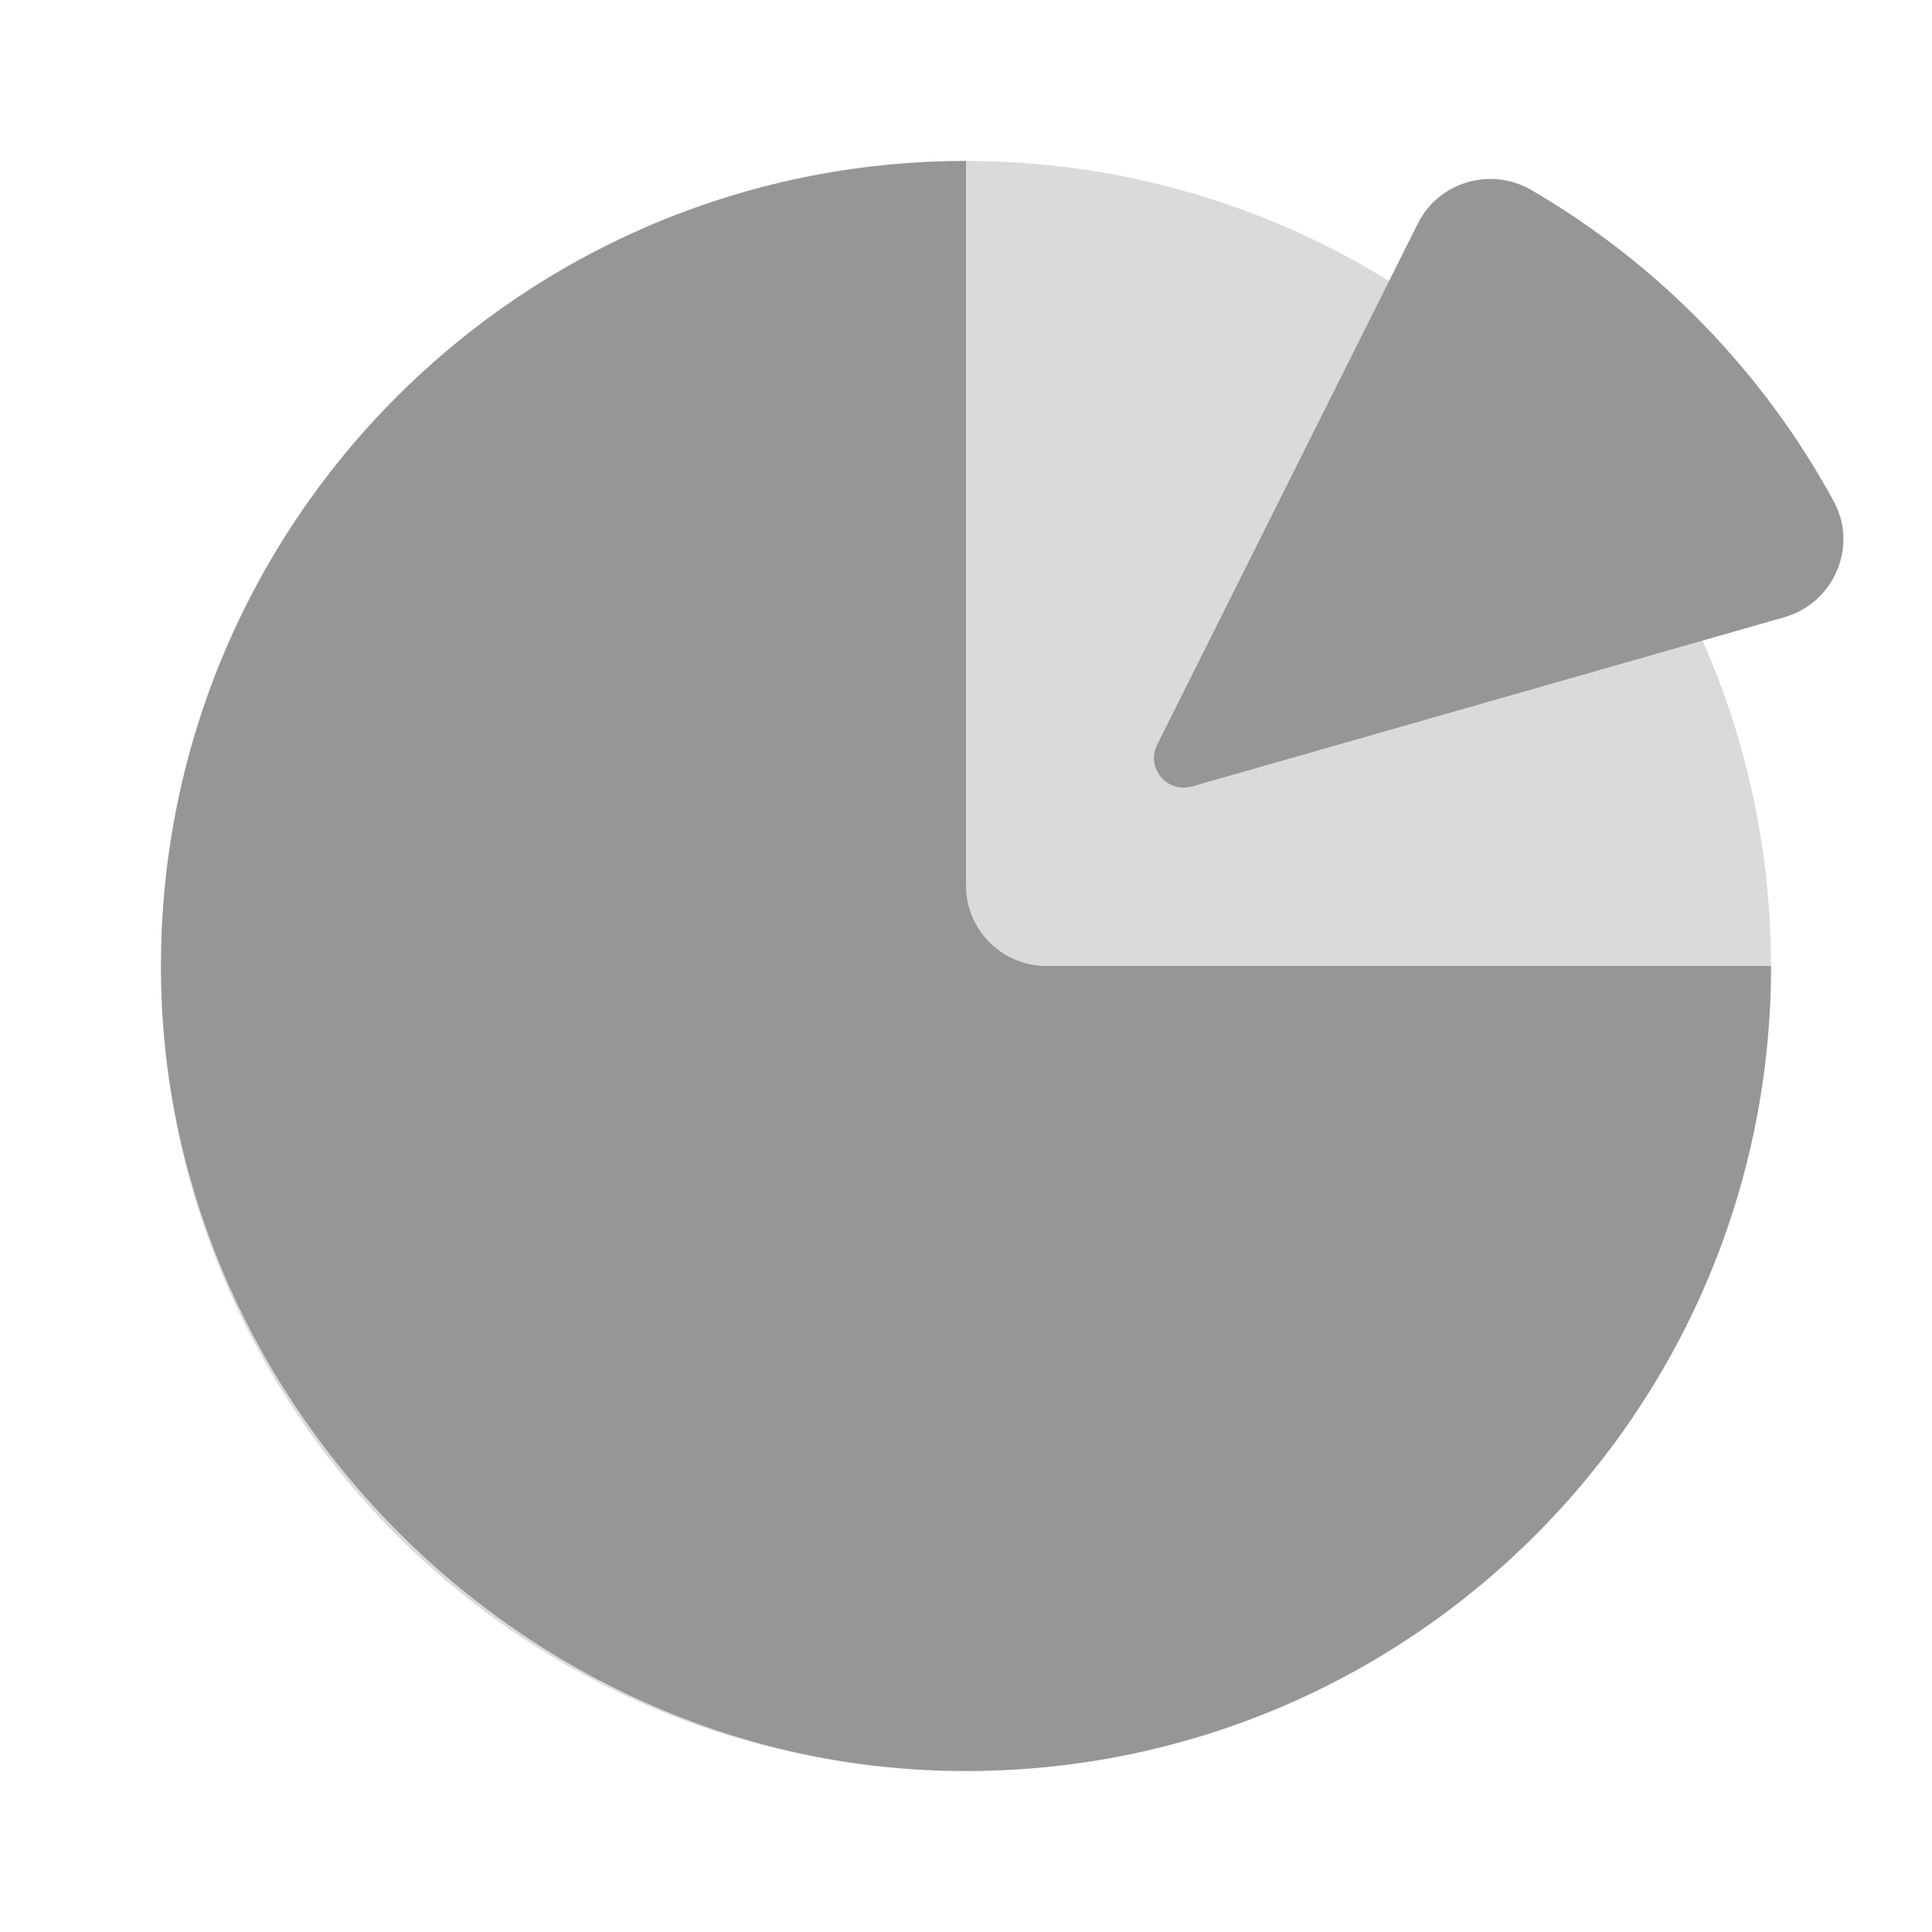
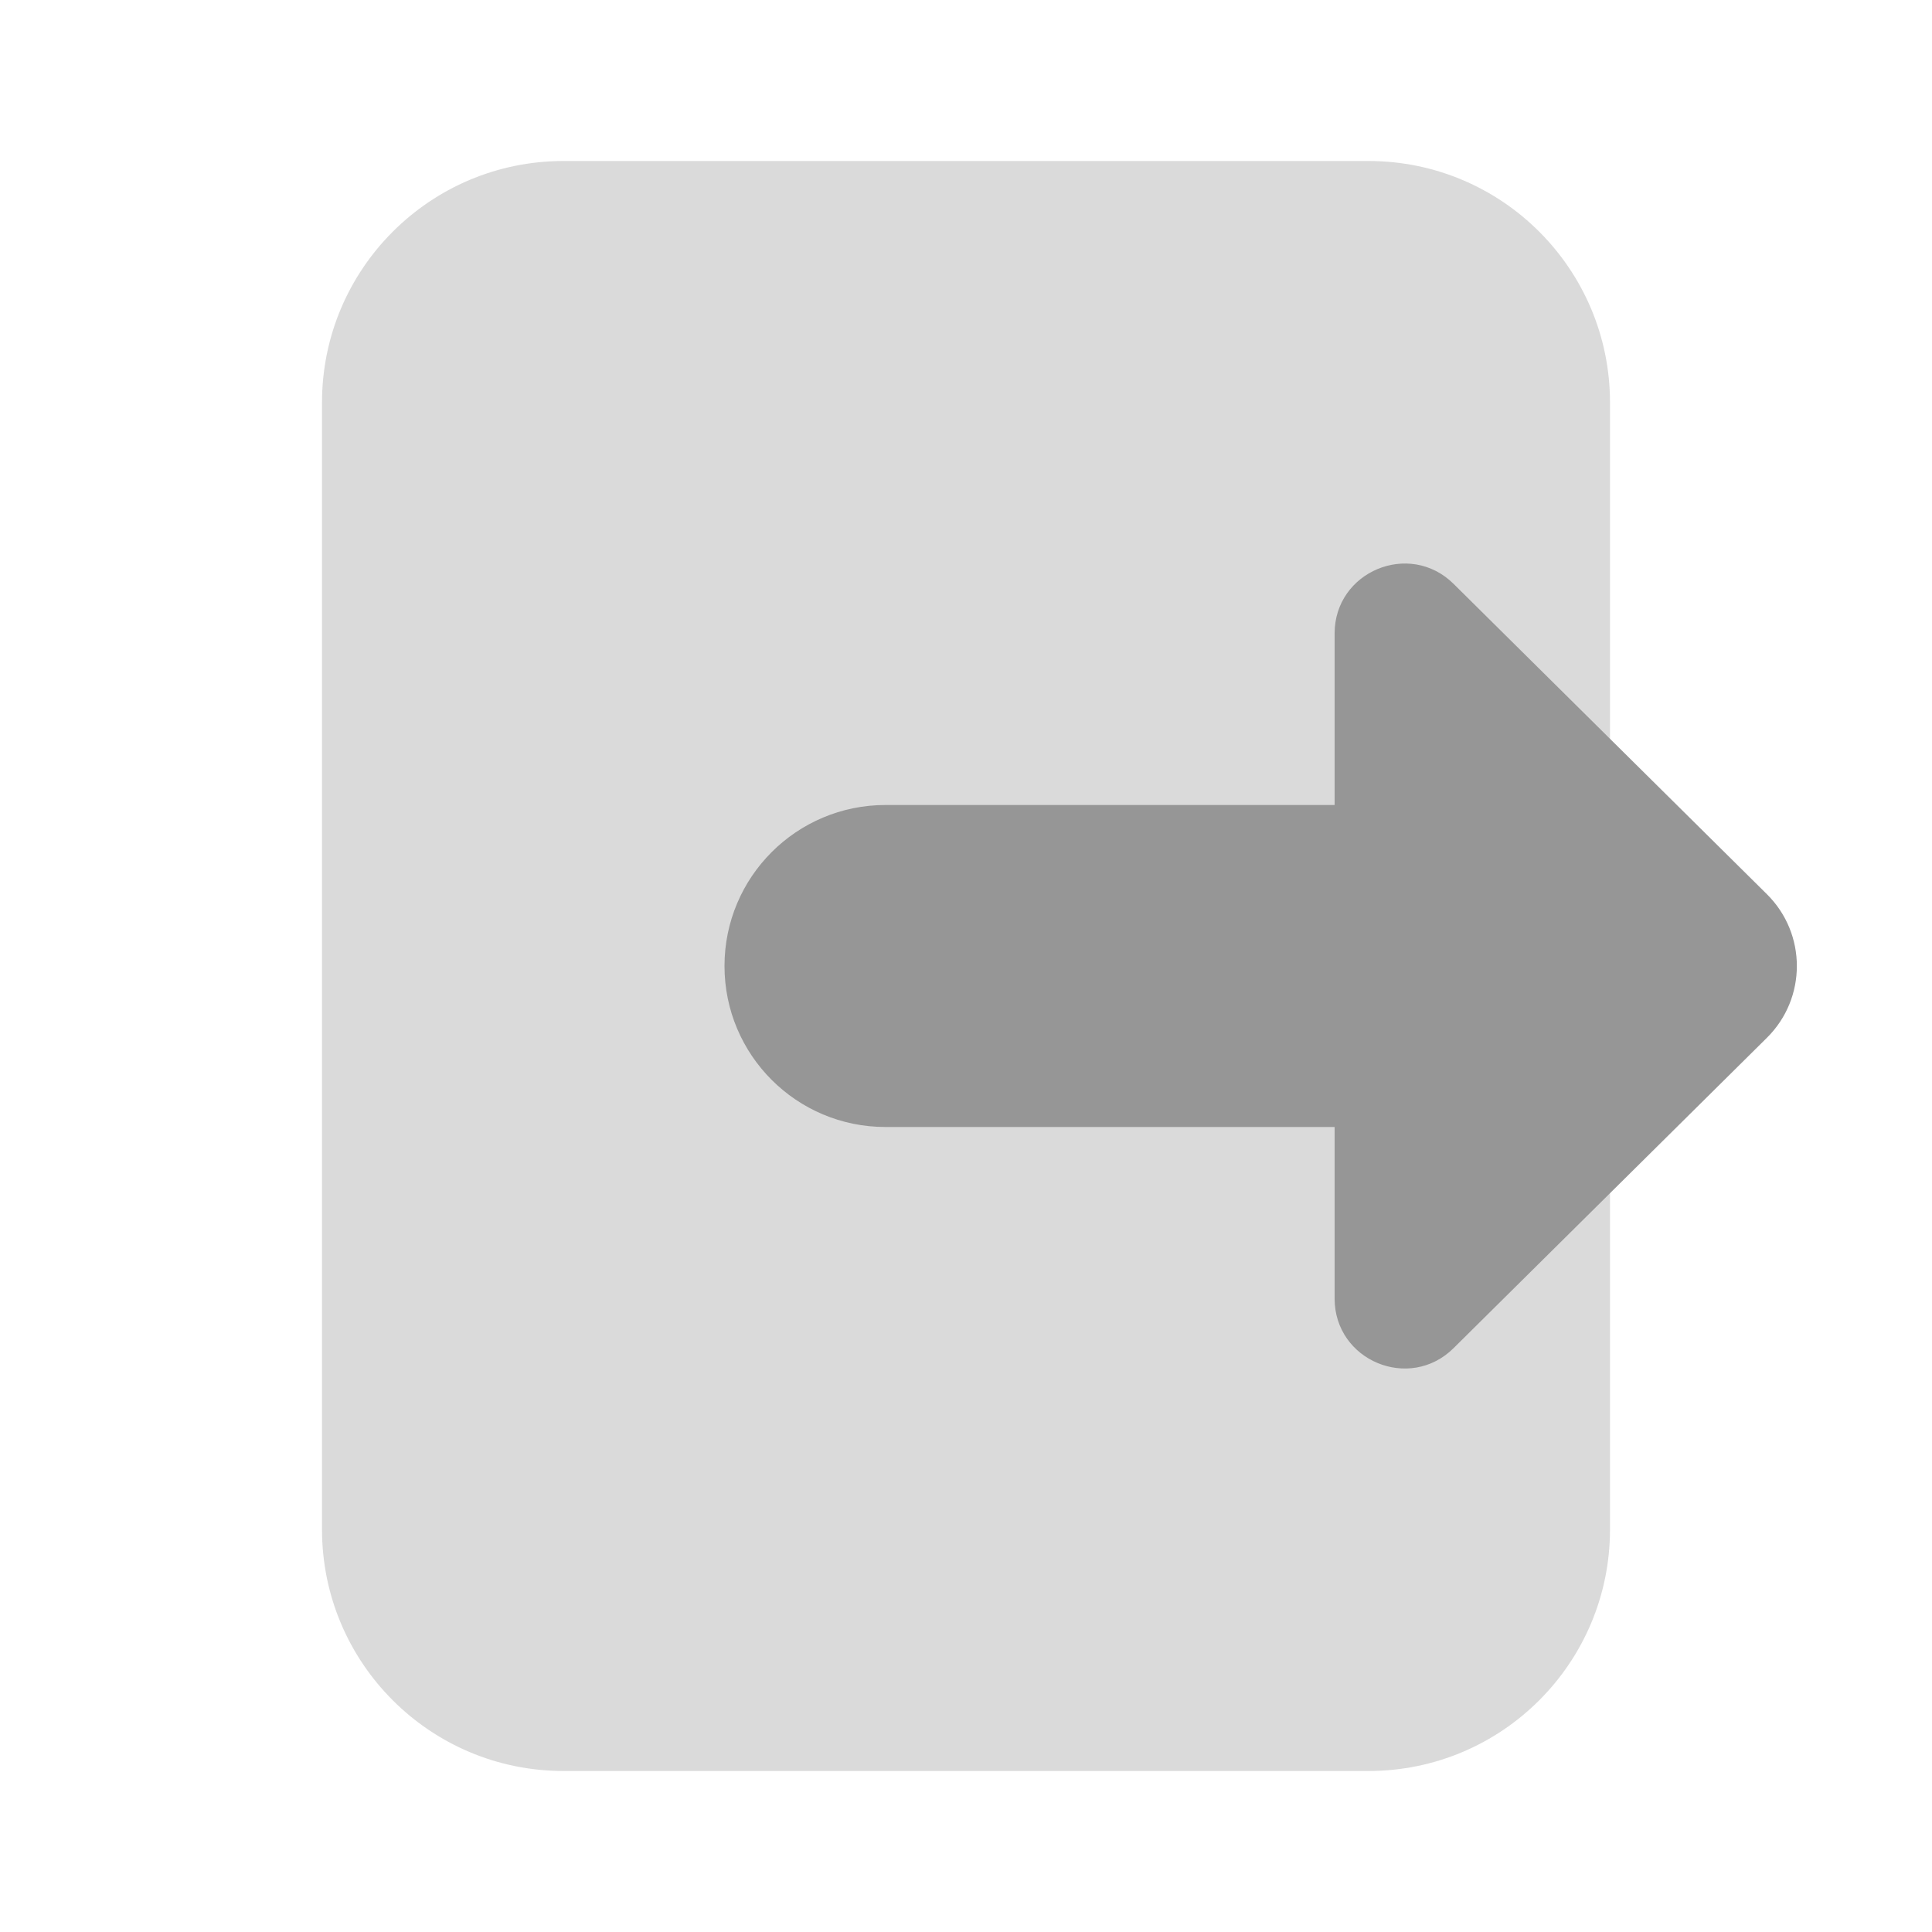
<svg xmlns="http://www.w3.org/2000/svg" viewBox="0 0 24 24">
-   <circle cx="12" cy="12" r="10" opacity=".35" fill="#969696" />
-   <path d="M14.806,9.77l7.361-2.103c0.613-0.175,0.918-0.878,0.613-1.438c-0.875-1.609-2.178-2.949-3.758-3.869c-0.502-0.292-1.15-0.102-1.41,0.418L14.375,9.25C14.231,9.537,14.498,9.858,14.806,9.77z" fill="#969696" />
-   <path d="M12,11V2C6.383,2,1.847,6.632,2.004,12.284c0.145,5.218,4.495,9.568,9.713,9.712C17.369,22.152,22,17.617,22,12h-9C12.448,12,12,11.552,12,11z" fill="#969696" />
+   <path d="M20,5v14c0,1.657-1.343,3-3,3H7c-1.657,0-3-1.343-3-3V5c0-1.657,1.343-3,3-3h10C18.657,2,20,3.343,20,5z" opacity=".35" fill="#969696" />
+   <path d="M18,10h-7c-1.105,0-2,0.895-2,2s0.895,2,2,2h7V10z" fill="#969696" />
+   <path d="M16.579,16.131c0,0.771,0.93,1.159,1.478,0.616l3.893-3.856c0.495-0.491,0.495-1.291,0-1.782l-3.893-3.856c-0.548-0.542-1.478-0.154-1.478,0.616V16.131z" fill="#969696" />
</svg>
